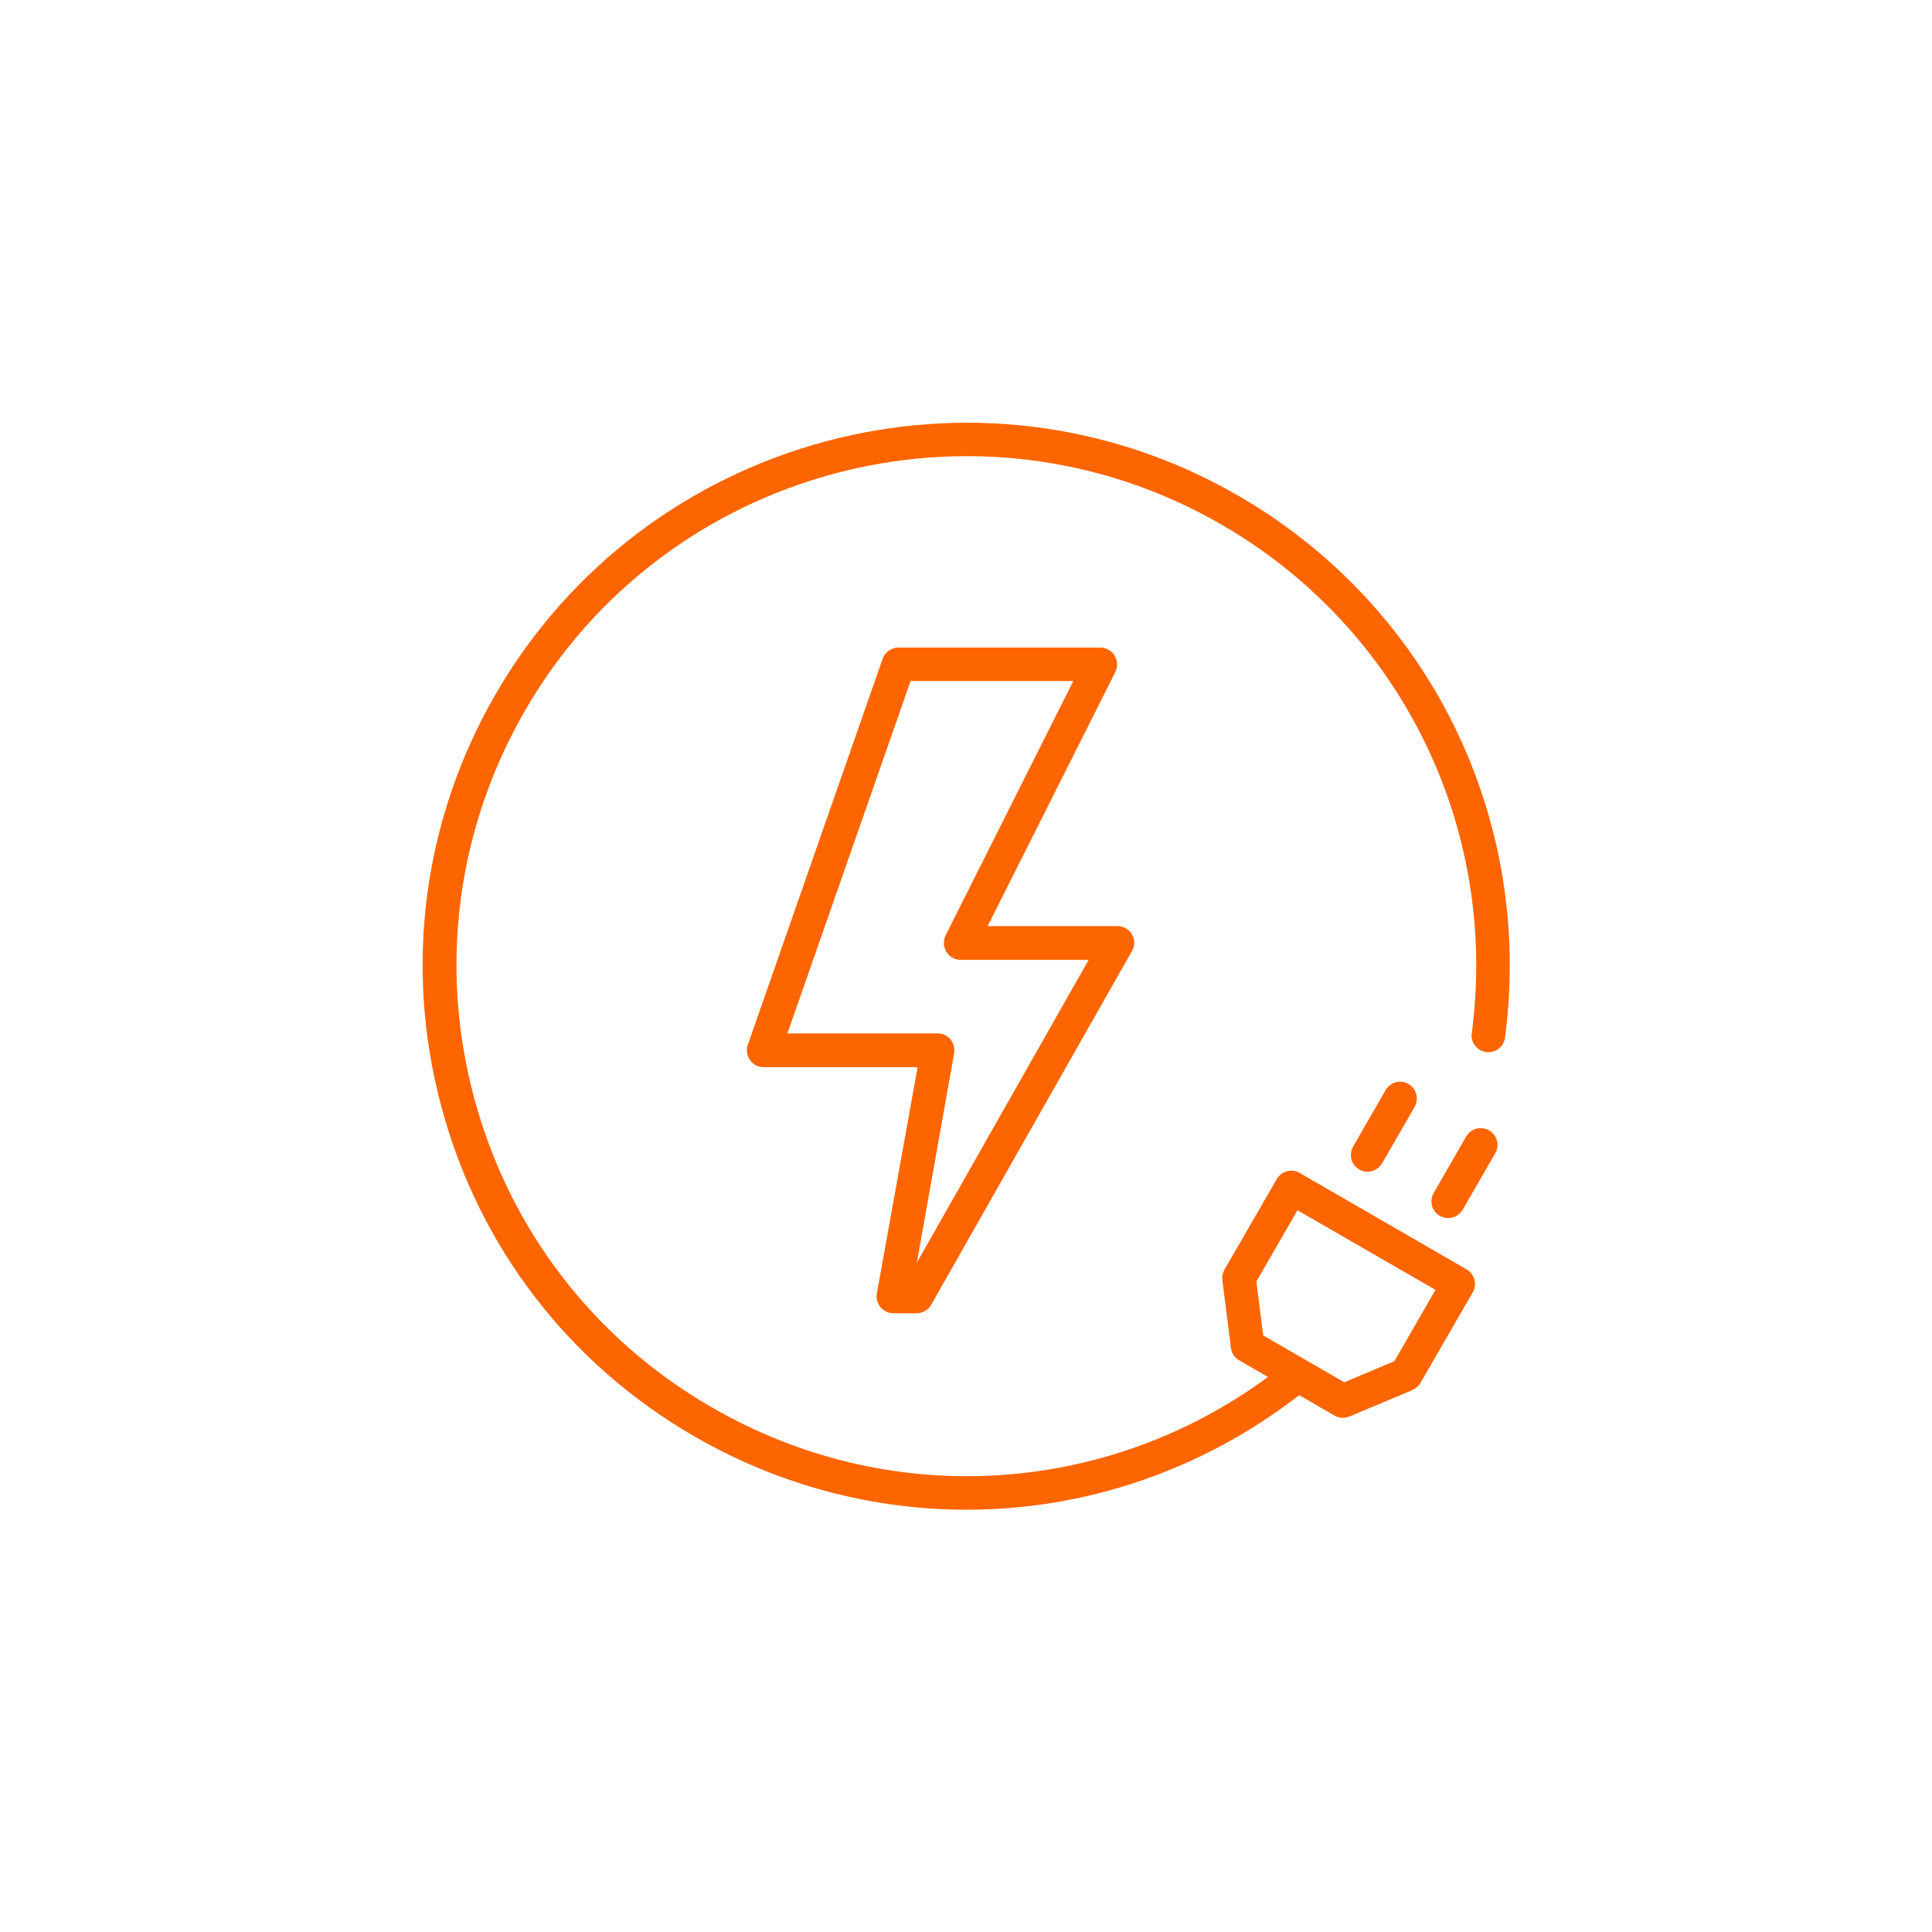
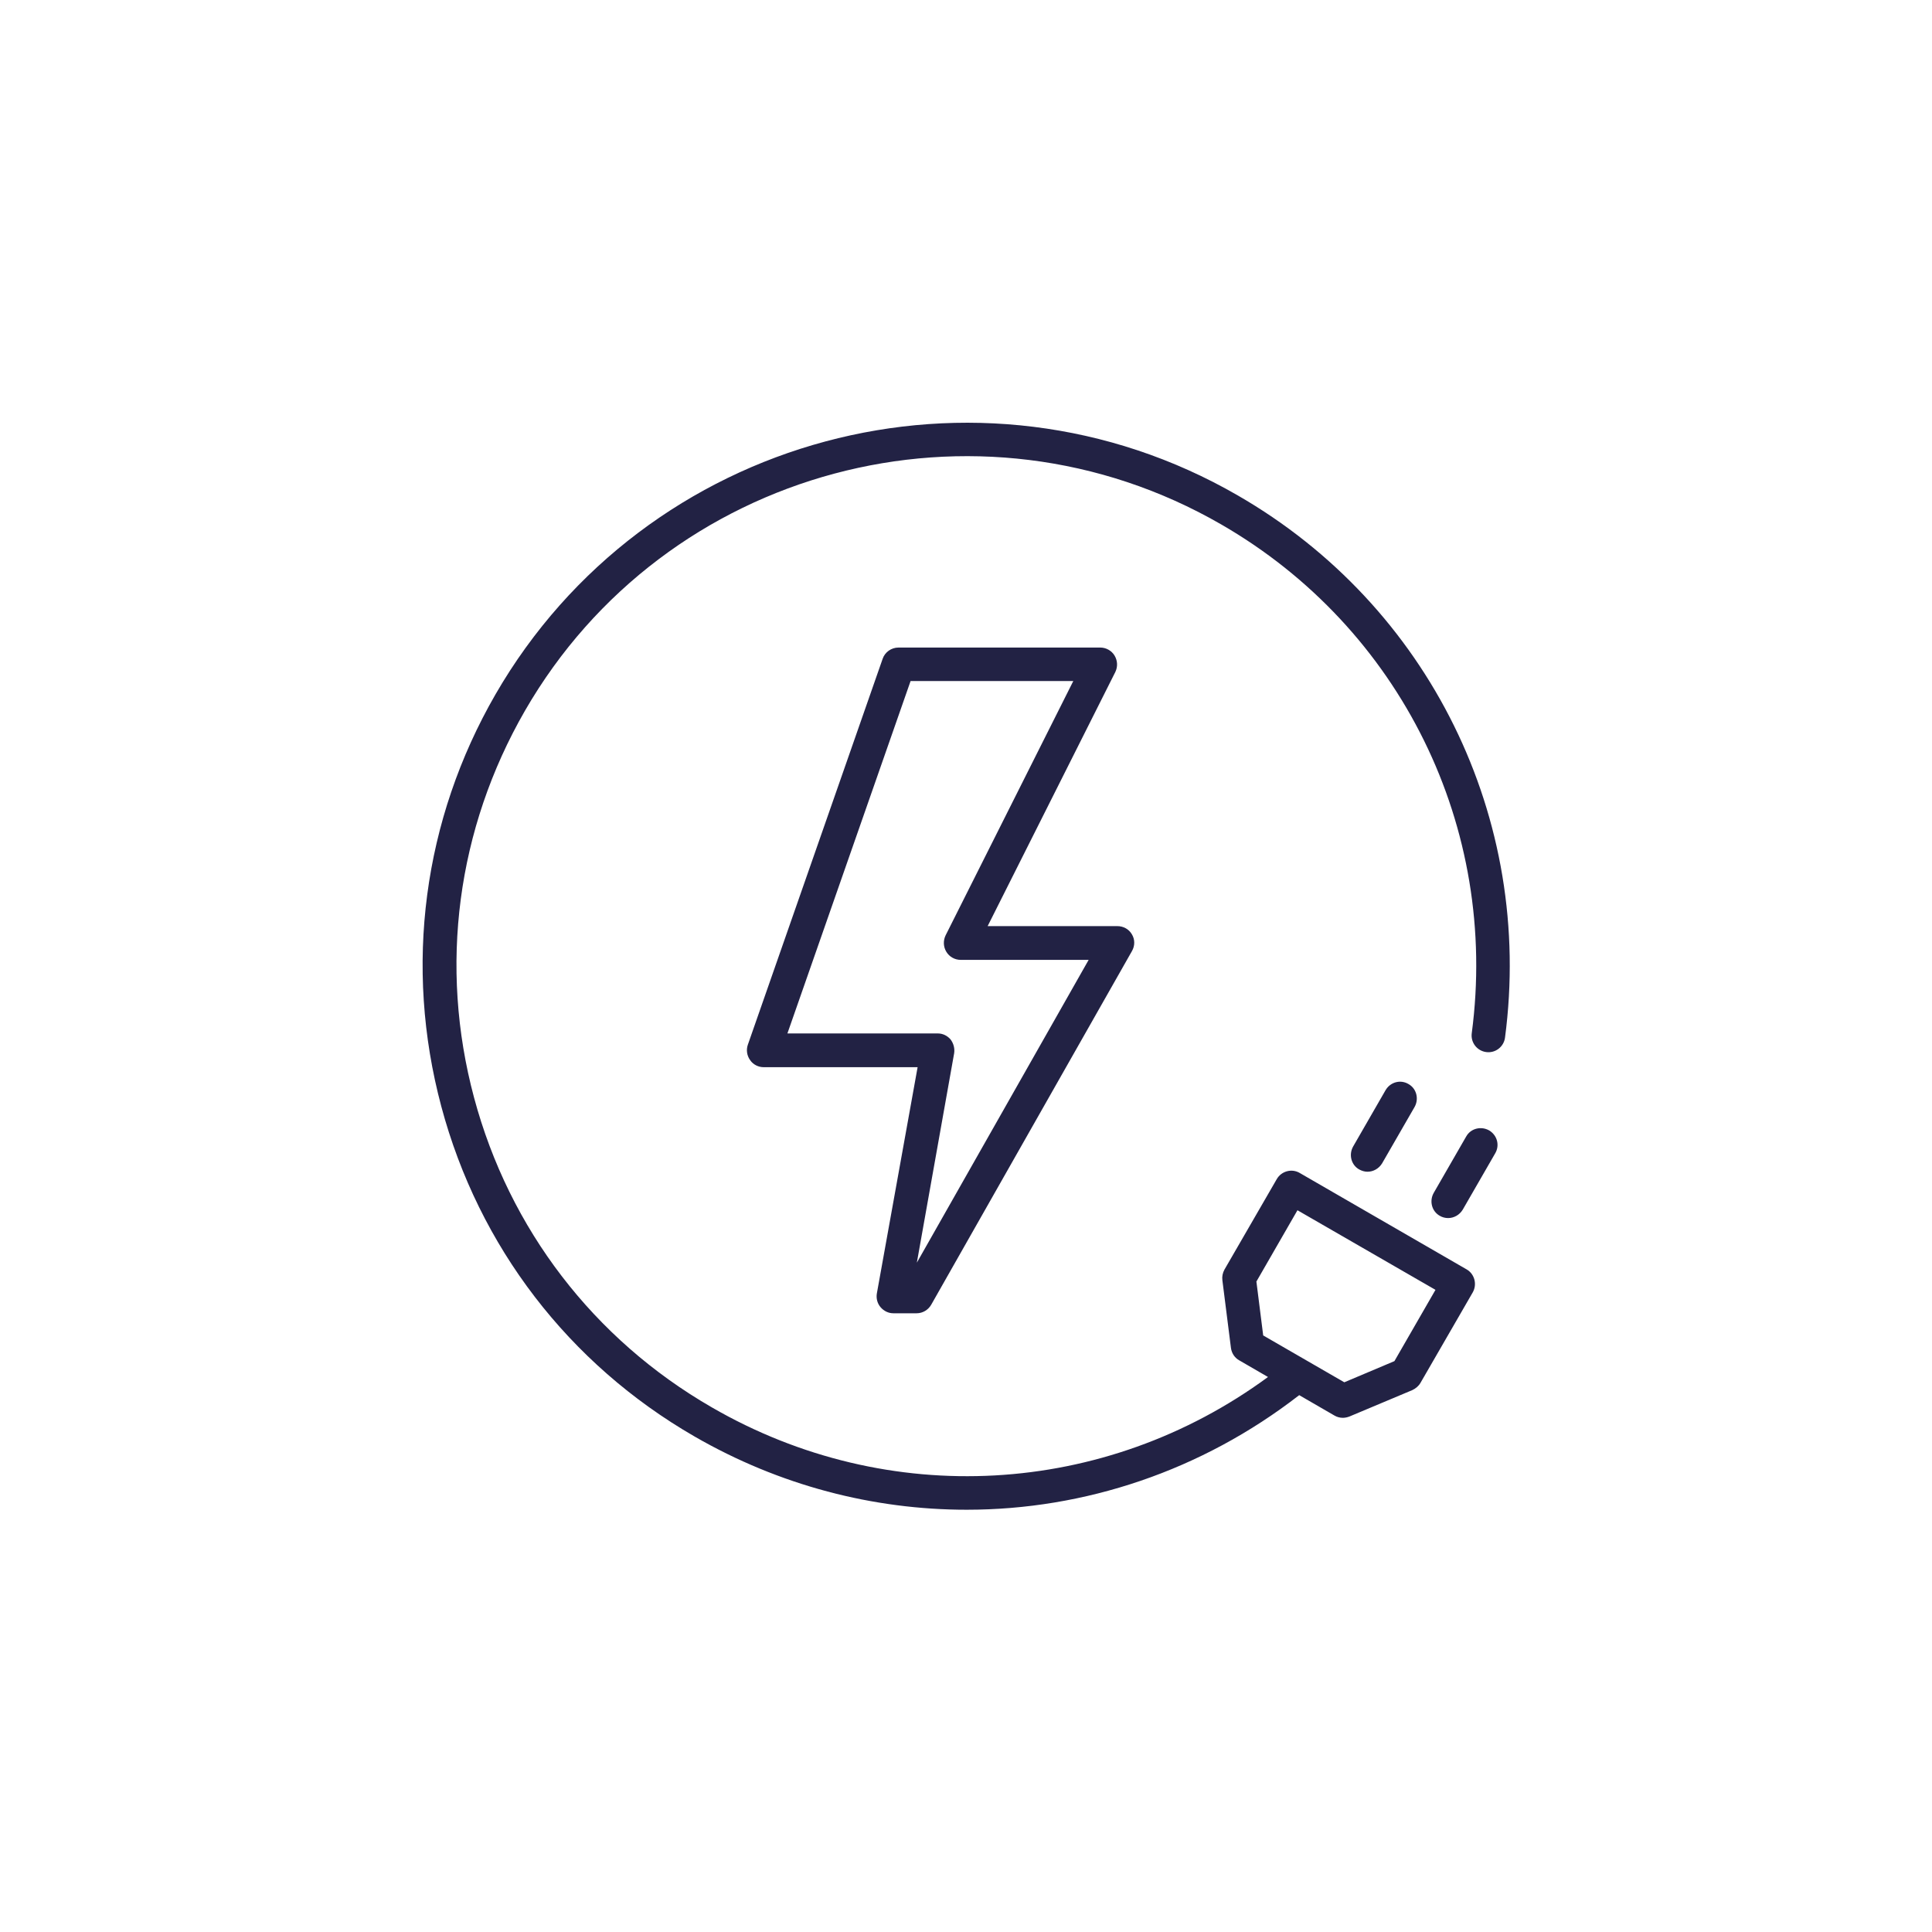
<svg xmlns="http://www.w3.org/2000/svg" width="64" height="64" viewBox="0 0 64 64" fill="none">
-   <path fill-rule="evenodd" clip-rule="evenodd" d="M16.413 23.003C21.378 14.409 32.408 11.447 41.002 16.411C47.344 20.066 50.815 27.116 49.855 34.376C49.814 34.676 49.538 34.893 49.23 34.851C48.929 34.81 48.712 34.534 48.754 34.225C49.655 27.417 46.401 20.8 40.452 17.371C32.383 12.715 22.037 15.485 17.389 23.545C15.136 27.459 14.536 32.006 15.704 36.361C16.872 40.717 19.667 44.363 23.572 46.616C29.421 50.004 36.597 49.587 42.004 45.615L41.053 45.064C40.902 44.981 40.802 44.831 40.777 44.655L40.493 42.411C40.477 42.286 40.502 42.169 40.56 42.06L42.296 39.057C42.446 38.798 42.788 38.698 43.055 38.856L48.587 42.052C48.846 42.202 48.938 42.544 48.787 42.811L47.052 45.815C46.993 45.915 46.893 45.999 46.785 46.049L44.699 46.925C44.632 46.95 44.557 46.967 44.482 46.967C44.39 46.967 44.29 46.942 44.206 46.892L43.038 46.216C39.801 48.727 35.921 50.012 32.025 50.012C28.929 50.012 25.825 49.211 23.005 47.584C18.841 45.181 15.862 41.301 14.619 36.654C13.376 32.006 14.018 27.158 16.413 23.003ZM42.98 40.091L41.62 42.453L41.845 44.238L44.532 45.79L46.192 45.089L47.552 42.728L42.98 40.091ZM29.596 43.504C29.429 43.504 29.279 43.429 29.171 43.304C29.062 43.178 29.021 43.011 29.046 42.853L30.397 35.352H25.299C25.124 35.352 24.949 35.268 24.849 35.118C24.74 34.968 24.715 34.776 24.773 34.609L29.238 21.826C29.313 21.601 29.529 21.451 29.763 21.451H36.447C36.639 21.451 36.822 21.551 36.922 21.718C37.022 21.885 37.031 22.085 36.947 22.26L32.717 30.679H37.014C37.214 30.679 37.398 30.779 37.498 30.955C37.598 31.122 37.598 31.33 37.498 31.505L30.848 43.22C30.748 43.395 30.564 43.504 30.364 43.504H29.596ZM31.49 34.434C31.59 34.568 31.632 34.734 31.607 34.893L30.372 41.827L36.063 31.797H31.824C31.632 31.797 31.449 31.697 31.349 31.53C31.248 31.363 31.24 31.163 31.323 30.988L35.554 22.561H30.164L26.084 34.234H31.065C31.232 34.234 31.382 34.309 31.49 34.434ZM49.329 37.446C49.062 37.296 48.72 37.379 48.57 37.647L47.494 39.516C47.343 39.782 47.427 40.125 47.694 40.275C47.777 40.325 47.877 40.35 47.969 40.35C48.161 40.35 48.345 40.25 48.453 40.075L49.53 38.206C49.688 37.938 49.596 37.605 49.329 37.446ZM44.824 37.98L45.9 36.111C46.059 35.844 46.392 35.752 46.659 35.911C46.926 36.061 47.01 36.403 46.86 36.67L45.783 38.539C45.675 38.714 45.491 38.815 45.299 38.815C45.208 38.815 45.116 38.789 45.024 38.739C44.757 38.589 44.674 38.247 44.824 37.98Z" fill="#FD6500" />
+   <path fill-rule="evenodd" clip-rule="evenodd" d="M16.413 23.003C21.378 14.409 32.408 11.447 41.002 16.411C47.344 20.066 50.815 27.116 49.855 34.376C49.814 34.676 49.538 34.893 49.23 34.851C48.929 34.81 48.712 34.534 48.754 34.225C49.655 27.417 46.401 20.8 40.452 17.371C32.383 12.715 22.037 15.485 17.389 23.545C15.136 27.459 14.536 32.006 15.704 36.361C16.872 40.717 19.667 44.363 23.572 46.616C29.421 50.004 36.597 49.587 42.004 45.615L41.053 45.064C40.902 44.981 40.802 44.831 40.777 44.655L40.493 42.411C40.477 42.286 40.502 42.169 40.56 42.06L42.296 39.057C42.446 38.798 42.788 38.698 43.055 38.856L48.587 42.052C48.846 42.202 48.938 42.544 48.787 42.811L47.052 45.815C46.993 45.915 46.893 45.999 46.785 46.049L44.699 46.925C44.632 46.95 44.557 46.967 44.482 46.967C44.39 46.967 44.29 46.942 44.206 46.892L43.038 46.216C39.801 48.727 35.921 50.012 32.025 50.012C28.929 50.012 25.825 49.211 23.005 47.584C18.841 45.181 15.862 41.301 14.619 36.654C13.376 32.006 14.018 27.158 16.413 23.003ZM42.98 40.091L41.62 42.453L41.845 44.238L44.532 45.79L46.192 45.089L47.552 42.728L42.98 40.091ZM29.596 43.504C29.429 43.504 29.279 43.429 29.171 43.304C29.062 43.178 29.021 43.011 29.046 42.853L30.397 35.352H25.299C25.124 35.352 24.949 35.268 24.849 35.118C24.74 34.968 24.715 34.776 24.773 34.609L29.238 21.826C29.313 21.601 29.529 21.451 29.763 21.451H36.447C36.639 21.451 36.822 21.551 36.922 21.718C37.022 21.885 37.031 22.085 36.947 22.26L32.717 30.679H37.014C37.214 30.679 37.398 30.779 37.498 30.955C37.598 31.122 37.598 31.33 37.498 31.505L30.848 43.22C30.748 43.395 30.564 43.504 30.364 43.504H29.596ZM31.49 34.434C31.59 34.568 31.632 34.734 31.607 34.893L30.372 41.827L36.063 31.797H31.824C31.632 31.797 31.449 31.697 31.349 31.53C31.248 31.363 31.24 31.163 31.323 30.988L35.554 22.561H30.164L26.084 34.234H31.065C31.232 34.234 31.382 34.309 31.49 34.434ZM49.329 37.446C49.062 37.296 48.72 37.379 48.57 37.647L47.494 39.516C47.343 39.782 47.427 40.125 47.694 40.275C47.777 40.325 47.877 40.35 47.969 40.35C48.161 40.35 48.345 40.25 48.453 40.075L49.53 38.206C49.688 37.938 49.596 37.605 49.329 37.446ZM44.824 37.98L45.9 36.111C46.059 35.844 46.392 35.752 46.659 35.911C46.926 36.061 47.01 36.403 46.86 36.67L45.783 38.539C45.675 38.714 45.491 38.815 45.299 38.815C45.208 38.815 45.116 38.789 45.024 38.739C44.757 38.589 44.674 38.247 44.824 37.98Z" fill="#222244" />
</svg>
